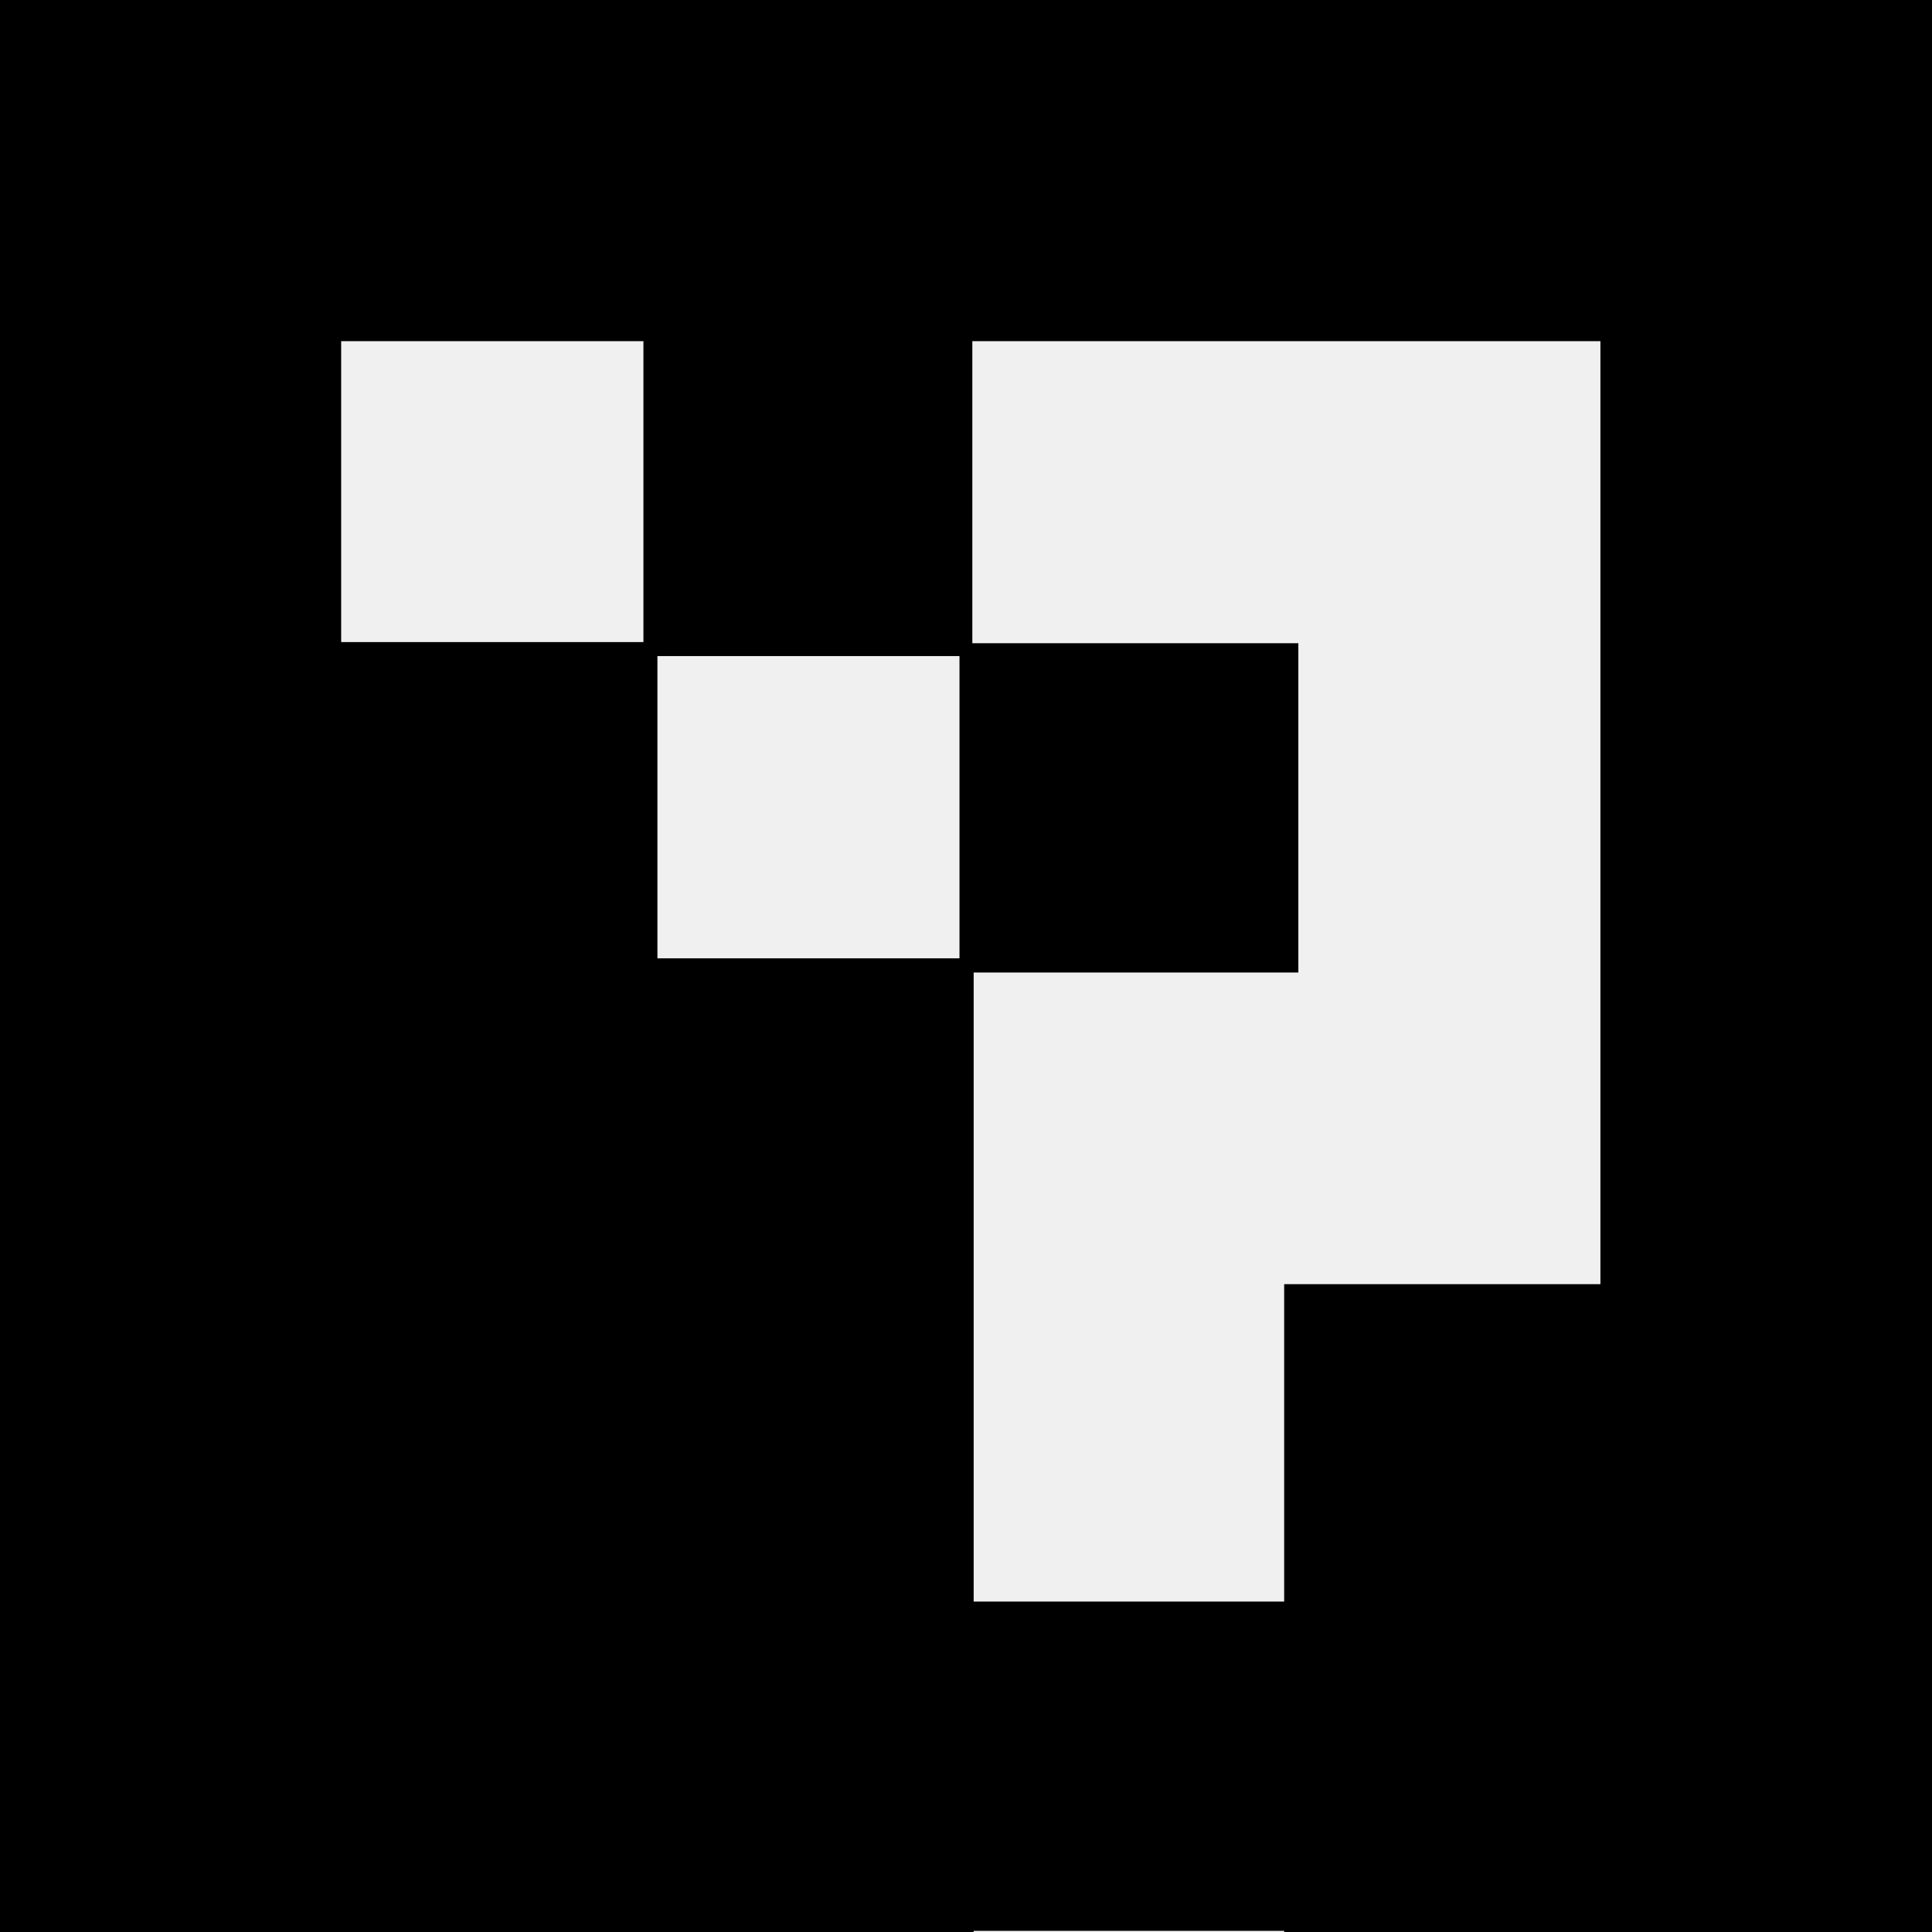
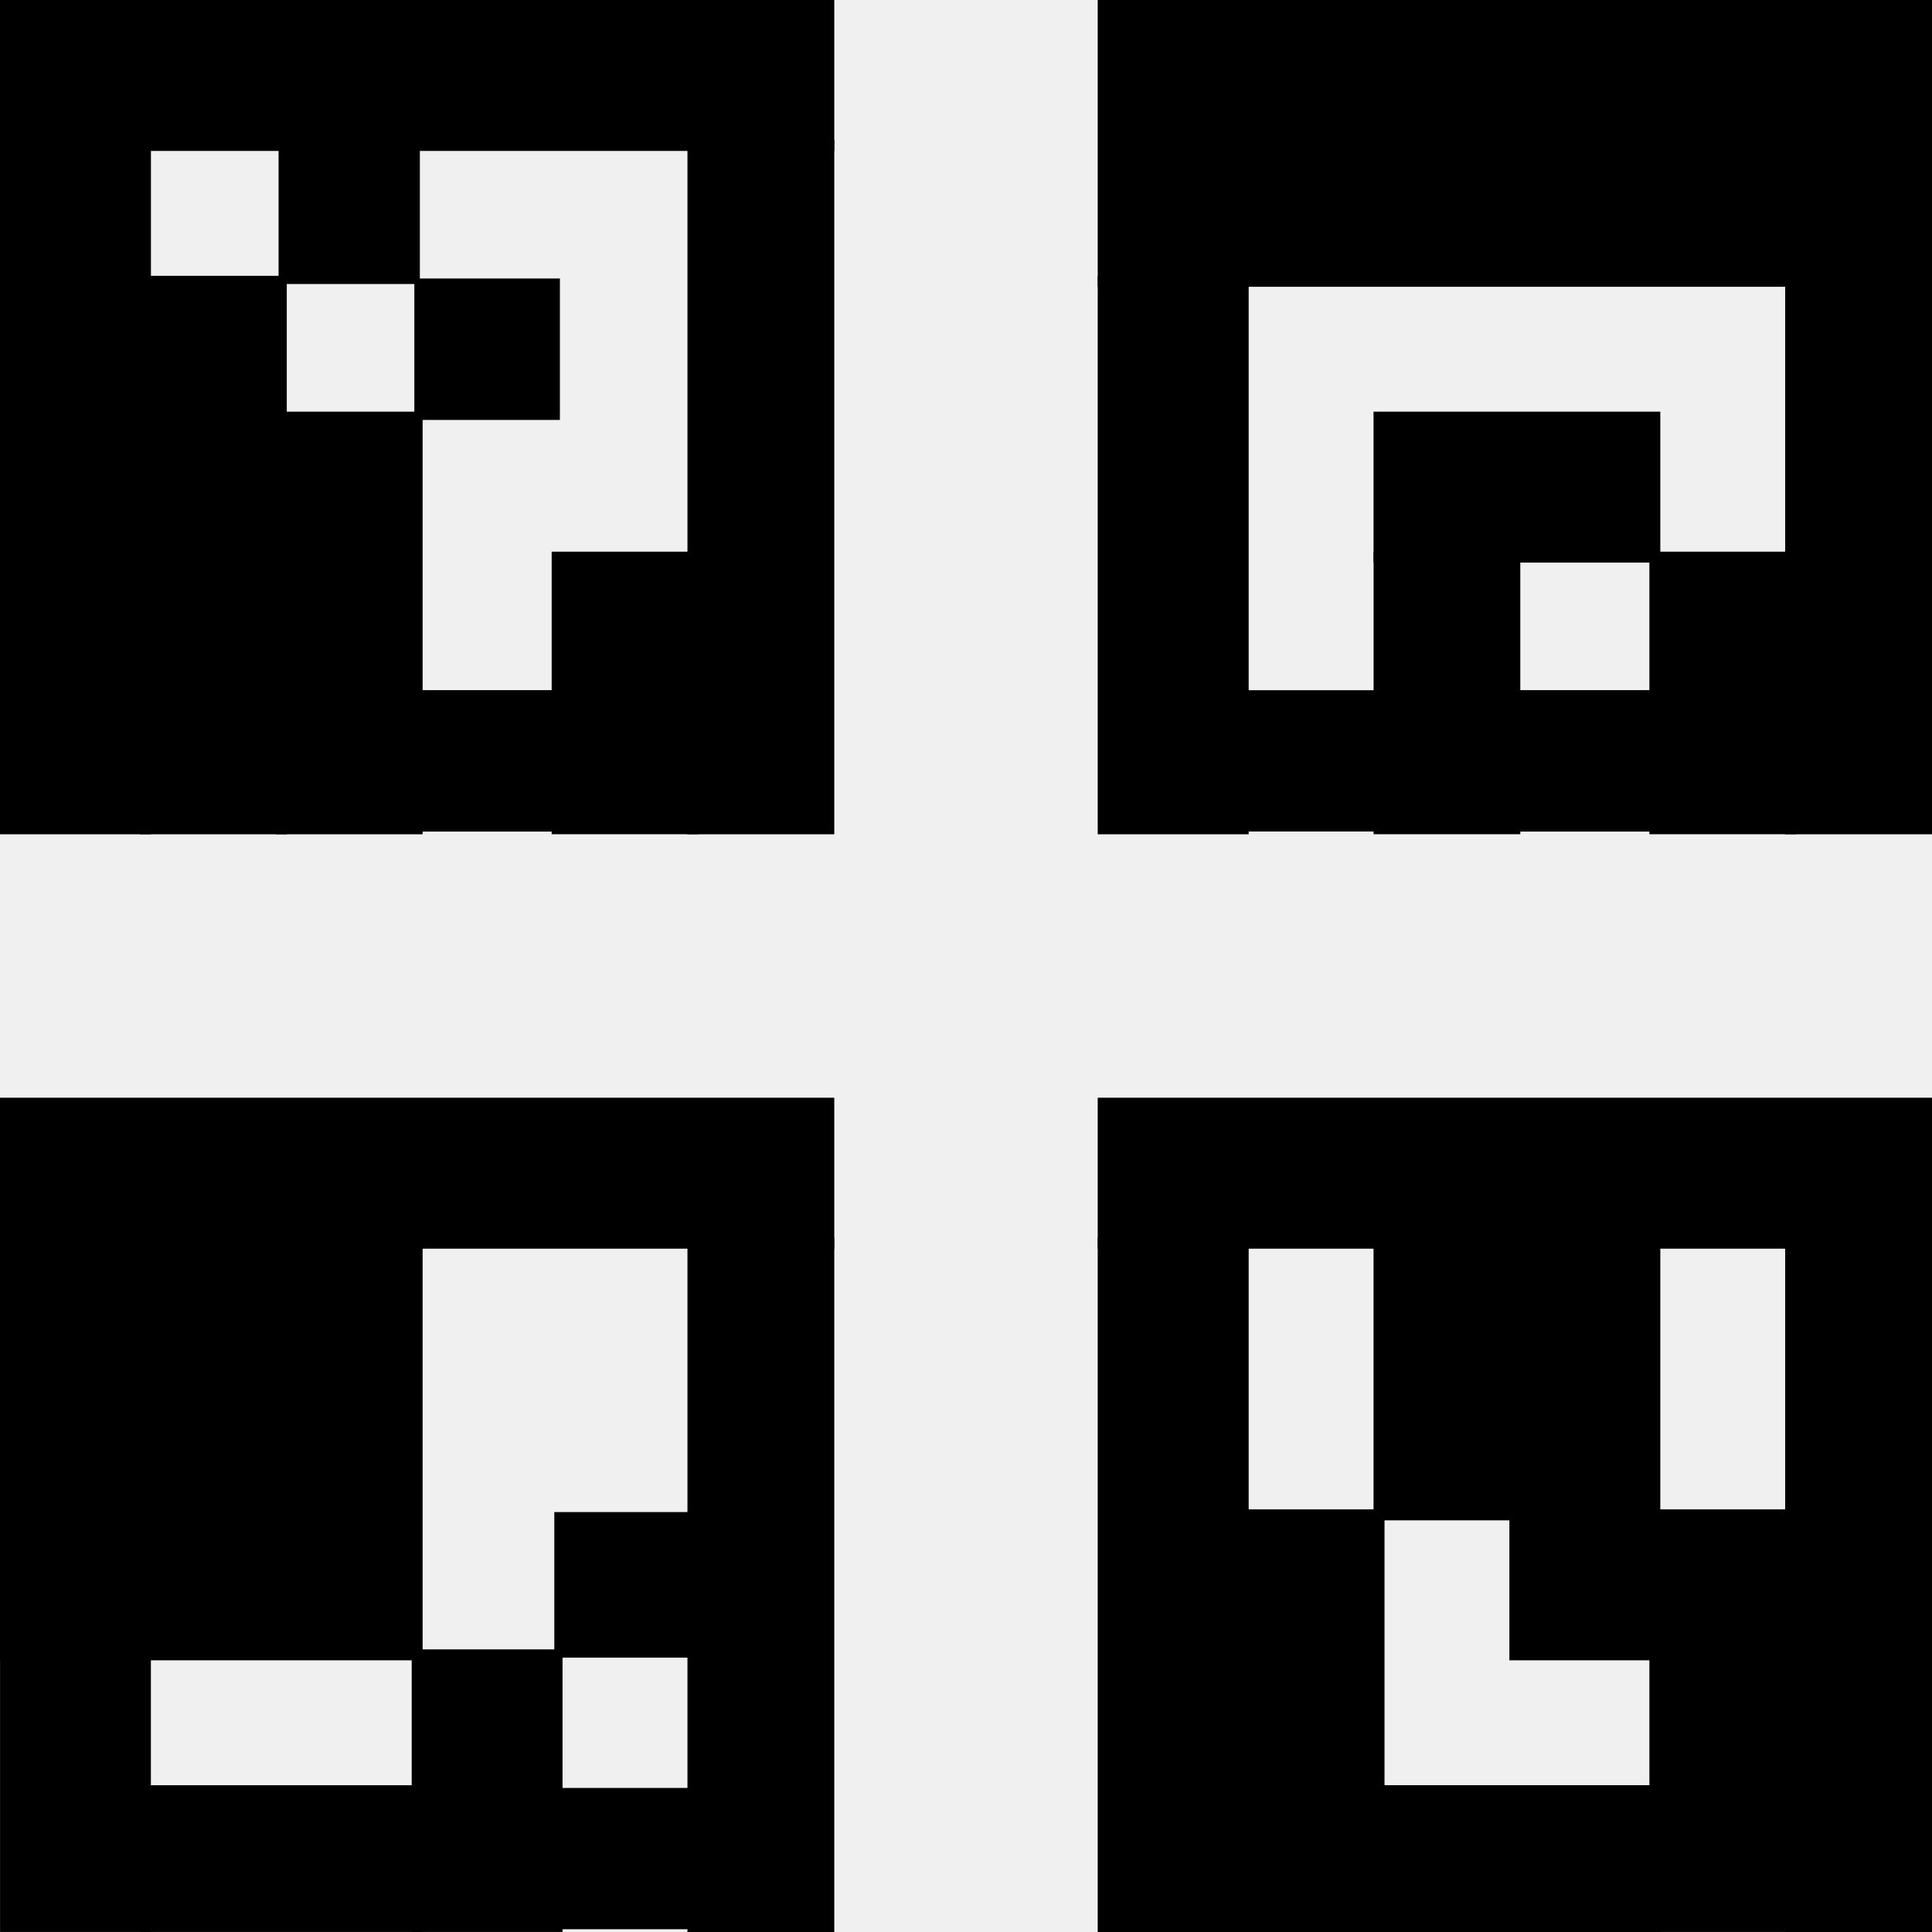
- <svg xmlns="http://www.w3.org/2000/svg" width="50.4mm" height="50.4mm" viewBox="-0.2 -0.2 50.4 50.4">
+ <svg xmlns="http://www.w3.org/2000/svg" width="70.4mm" height="70.4mm" viewBox="-0.2 -0.2 70.4 70.4">
  <style>
                    .cut { fill: black; stroke: none; }
                    .mark { fill: none; stroke: blue; stroke-width: 0.1; }
                    .text { fill: red; font-family: Arial; font-size: 3px; }
                    .marker { fill: black; stroke: none; }
                    .marker-bg { fill: white; stroke: black; stroke-width: 0.1; }
                  </style>
-   <rect x="0.000" y="0.000" width="50.000" height="50.000" class="mark" />
-   <rect x="-0.200" y="-0.200" width="50.400" height="8.900" class="cut" />
-   <rect x="-0.200" y="8.300" width="8.900" height="41.900" class="cut" />
-   <rect x="16.585" y="8.335" width="8.580" height="8.580" class="cut" />
-   <rect x="41.550" y="8.300" width="8.650" height="41.900" class="cut" />
-   <rect x="8.300" y="16.550" width="8.650" height="33.650" class="cut" />
-   <rect x="24.830" y="16.580" width="8.840" height="8.590" class="cut" />
-   <rect x="16.550" y="24.800" width="8.650" height="25.400" class="cut" />
-   <rect x="33.300" y="33.300" width="8.650" height="16.900" class="cut" />
-   <rect x="24.830" y="41.580" width="8.840" height="8.590" class="cut" />
+   <rect x="0.000" y="0.000" width="30.000" height="30.000" class="mark" />
+   <rect x="-0.200" y="-0.200" width="30.400" height="5.500" class="cut" />
+   <rect x="-0.200" y="4.900" width="5.500" height="25.300" class="cut" />
+   <rect x="9.951" y="5.001" width="5.148" height="5.148" class="cut" />
+   <rect x="24.850" y="4.900" width="5.350" height="25.300" class="cut" />
+   <rect x="4.900" y="9.850" width="5.350" height="20.350" class="cut" />
+   <rect x="14.898" y="9.948" width="5.304" height="5.154" class="cut" />
+   <rect x="9.850" y="14.800" width="5.350" height="15.400" class="cut" />
+   <rect x="19.902" y="19.902" width="5.346" height="10.296" class="cut" />
+   <rect x="14.898" y="24.948" width="5.304" height="5.154" class="cut" />
+   <rect x="40.000" y="0.000" width="30.000" height="30.000" class="mark" />
+   <rect x="39.800" y="-0.200" width="30.400" height="10.450" class="cut" />
+   <rect x="39.800" y="9.850" width="5.500" height="20.350" class="cut" />
+   <rect x="64.850" y="9.850" width="5.350" height="20.350" class="cut" />
+   <rect x="49.850" y="14.800" width="10.450" height="5.500" class="cut" />
+   <rect x="49.852" y="19.902" width="5.346" height="10.296" class="cut" />
+   <rect x="59.902" y="19.902" width="5.346" height="10.296" class="cut" />
+   <rect x="45.001" y="24.951" width="5.148" height="5.148" class="cut" />
+   <rect x="54.898" y="24.948" width="5.304" height="5.154" class="cut" />
+   <rect x="0.000" y="40.000" width="30.000" height="30.000" class="mark" />
+   <rect x="-0.200" y="39.800" width="30.400" height="5.500" class="cut" />
+   <rect x="-0.200" y="44.900" width="15.400" height="15.400" class="cut" />
+   <rect x="24.850" y="44.900" width="5.350" height="25.300" class="cut" />
+   <rect x="19.998" y="54.898" width="5.154" height="5.304" class="cut" />
+   <rect x="-0.198" y="59.902" width="5.496" height="10.296" class="cut" />
+   <rect x="14.802" y="59.902" width="5.496" height="10.296" class="cut" />
+   <rect x="4.902" y="64.852" width="10.296" height="5.346" class="cut" />
+   <rect x="20.001" y="64.951" width="5.148" height="5.148" class="cut" />
+   <rect x="40.000" y="40.000" width="30.000" height="30.000" class="mark" />
+   <rect x="39.800" y="39.800" width="30.400" height="5.500" class="cut" />
+   <rect x="39.800" y="44.900" width="5.500" height="25.300" class="cut" />
+   <rect x="49.850" y="44.900" width="10.450" height="10.300" class="cut" />
+   <rect x="64.850" y="44.900" width="5.350" height="25.300" class="cut" />
+   <rect x="44.900" y="54.800" width="5.350" height="15.400" class="cut" />
+   <rect x="54.800" y="54.800" width="10.450" height="5.500" class="cut" />
+   <rect x="59.902" y="59.902" width="5.346" height="10.296" class="cut" />
+   <rect x="49.850" y="64.850" width="10.450" height="5.350" class="cut" />
</svg>
